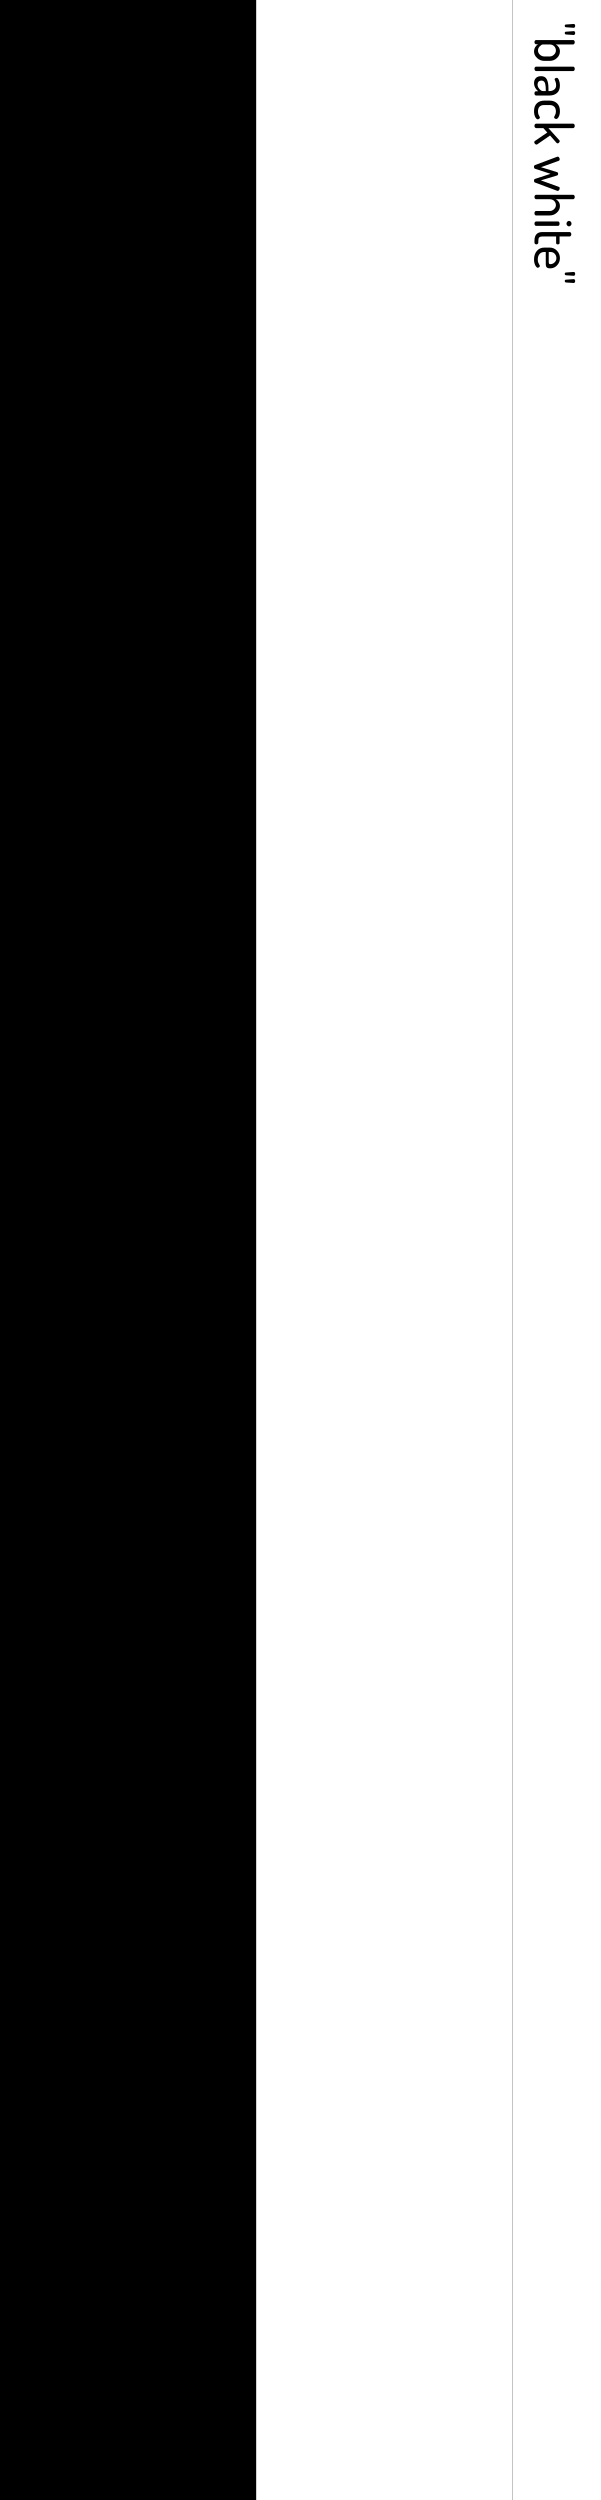
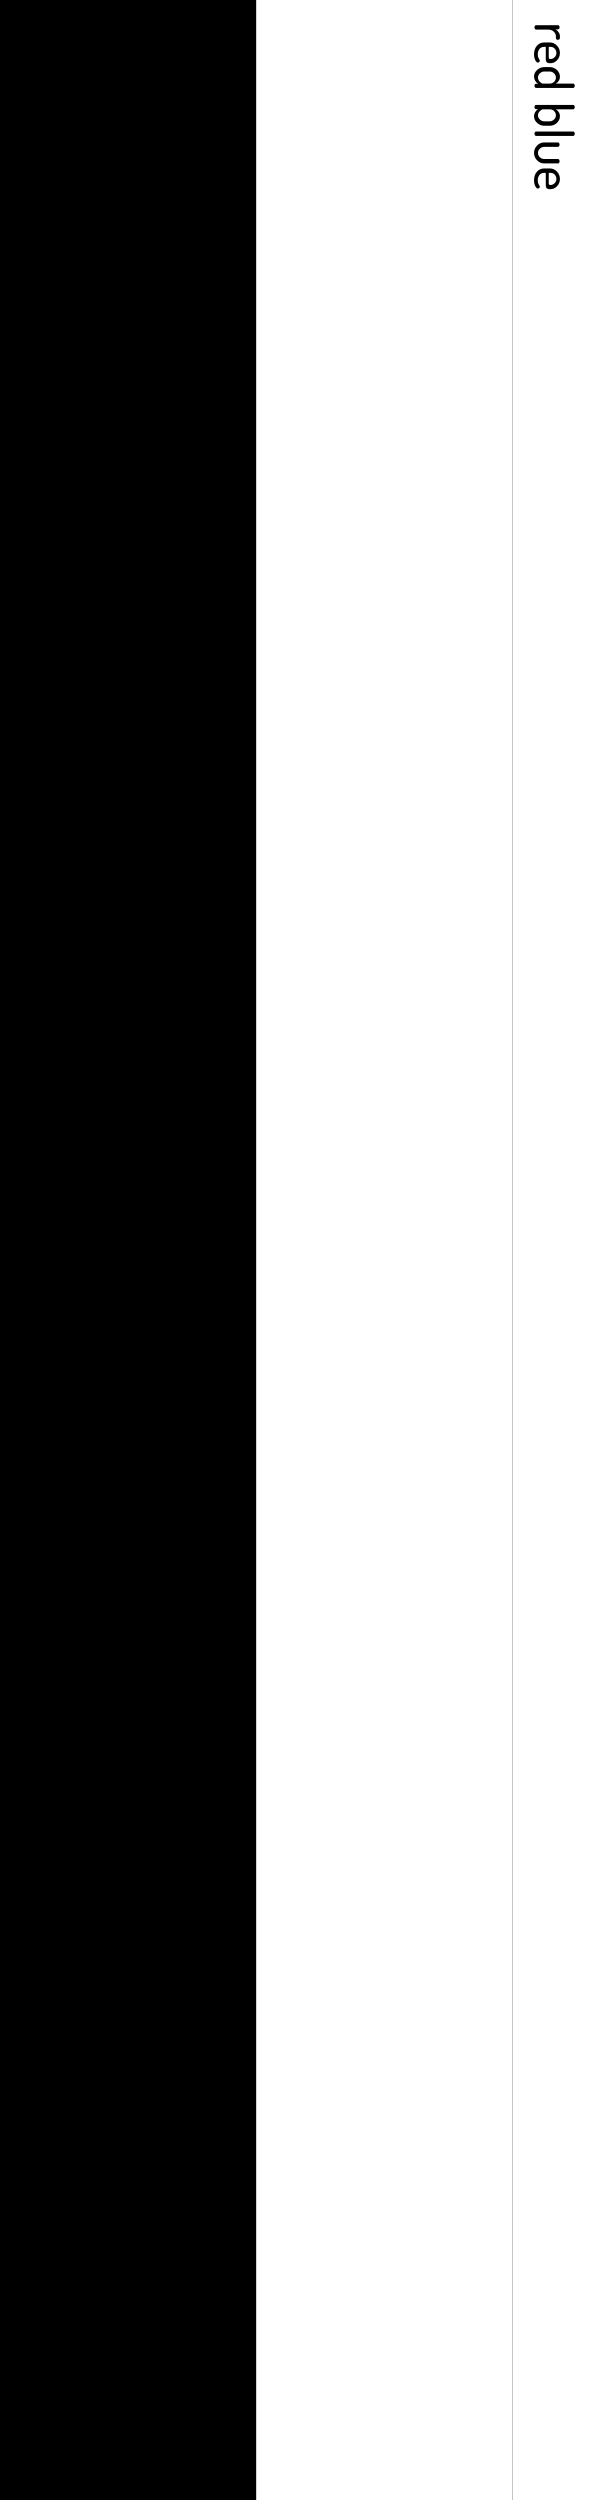
<svg xmlns="http://www.w3.org/2000/svg" width="136pt" height="566pt" viewBox="0 0 136 566" version="1.1">
  <g id="surface1">
    <path style=" stroke:none;fill-rule:nonzero;fill:rgb(0%,0%,0%);fill-opacity:1;" d="M 0 0 L 116 0 L 116 566 L 0 566 Z M 0 0 " />
    <path style=" stroke:none;fill-rule:nonzero;fill:rgb(0%,0%,0%);fill-opacity:1;" d="M 0 0 L 58 0 L 58 566 L 0 566 Z M 0 0 " />
    <path style=" stroke:none;fill-rule:nonzero;fill:rgb(100%,100%,100%);fill-opacity:1;" d="M 58 0 L 116 0 L 116 566 L 58 566 Z M 58 0 " />
-     <path style=" stroke:none;fill-rule:nonzero;fill:rgb(0%,0%,0%);fill-opacity:1;" d="M 129.922 5.422 C 130.004 5.422 130.07 5.461 130.125 5.547 C 130.188 5.641 130.219 5.738 130.219 5.844 C 130.219 5.957 130.188 6.062 130.125 6.156 C 130.07 6.25 130.004 6.297 129.922 6.297 L 128.172 6.172 C 128.086 6.172 128.016 6.145 127.953 6.094 C 127.891 6.039 127.859 5.961 127.859 5.859 C 127.859 5.648 127.961 5.547 128.172 5.547 Z M 129.922 7.047 C 130.004 7.047 130.07 7.086 130.125 7.172 C 130.188 7.266 130.219 7.367 130.219 7.484 C 130.219 7.598 130.188 7.695 130.125 7.781 C 130.07 7.875 130.004 7.922 129.922 7.922 L 128.172 7.812 C 128.086 7.812 128.016 7.781 127.953 7.719 C 127.891 7.664 127.859 7.586 127.859 7.484 C 127.859 7.273 127.961 7.172 128.172 7.172 Z M 121.359 9.066 L 129.766 9.066 C 129.867 9.066 129.953 9.113 130.016 9.207 C 130.086 9.301 130.125 9.414 130.125 9.551 C 130.125 9.695 130.086 9.816 130.016 9.91 C 129.953 10.012 129.867 10.066 129.766 10.066 L 125.844 10.066 C 126.102 10.211 126.32 10.418 126.5 10.691 C 126.676 10.961 126.766 11.273 126.766 11.629 C 126.766 12.211 126.535 12.715 126.078 13.145 C 125.629 13.57 125.086 13.785 124.453 13.785 L 123.234 13.785 C 122.617 13.785 122.078 13.57 121.609 13.145 C 121.141 12.715 120.906 12.227 120.906 11.676 C 120.906 11.309 120.996 10.977 121.172 10.676 C 121.359 10.371 121.582 10.152 121.844 10.02 L 121.359 10.02 C 121.266 10.02 121.18 9.973 121.109 9.879 C 121.035 9.785 121 9.68 121 9.566 C 121 9.43 121.035 9.309 121.109 9.207 C 121.18 9.113 121.266 9.066 121.359 9.066 Z M 122.906 10.066 C 122.707 10.066 122.473 10.207 122.203 10.488 C 121.93 10.77 121.797 11.082 121.797 11.426 C 121.797 11.789 121.941 12.105 122.234 12.379 C 122.535 12.648 122.867 12.785 123.234 12.785 L 124.453 12.785 C 124.816 12.785 125.141 12.648 125.422 12.379 C 125.711 12.105 125.859 11.789 125.859 11.426 C 125.859 11.059 125.727 10.742 125.469 10.473 C 125.207 10.199 124.867 10.066 124.453 10.066 Z M 121.359 15.09 L 129.766 15.09 C 129.867 15.09 129.953 15.137 130.016 15.23 C 130.086 15.324 130.125 15.441 130.125 15.59 C 130.125 15.734 130.086 15.855 130.016 15.949 C 129.953 16.043 129.867 16.09 129.766 16.09 L 121.359 16.09 C 121.273 16.09 121.191 16.035 121.109 15.934 C 121.035 15.84 121 15.723 121 15.59 C 121 15.453 121.035 15.332 121.109 15.23 C 121.18 15.137 121.266 15.09 121.359 15.09 Z M 122.5 17.246 C 123.125 17.246 123.555 17.484 123.797 17.965 C 124.047 18.441 124.172 19.137 124.172 20.043 L 124.172 20.621 L 124.422 20.621 C 124.816 20.621 125.16 20.512 125.453 20.293 C 125.754 20.074 125.906 19.746 125.906 19.309 C 125.906 18.965 125.848 18.66 125.734 18.402 C 125.617 18.152 125.562 18.016 125.562 17.996 C 125.562 17.879 125.613 17.785 125.719 17.715 C 125.832 17.652 125.945 17.621 126.062 17.621 C 126.25 17.621 126.41 17.801 126.547 18.168 C 126.691 18.531 126.766 18.918 126.766 19.324 C 126.766 20.105 126.539 20.684 126.094 21.059 C 125.645 21.434 125.094 21.621 124.438 21.621 L 121.359 21.621 C 121.254 21.621 121.164 21.574 121.094 21.48 C 121.031 21.387 121 21.266 121 21.121 C 121 20.996 121.031 20.887 121.094 20.793 C 121.164 20.707 121.254 20.668 121.359 20.668 L 121.844 20.668 C 121.219 20.125 120.906 19.52 120.906 18.855 C 120.906 18.375 121.039 17.984 121.312 17.684 C 121.582 17.391 121.977 17.246 122.5 17.246 Z M 122.609 18.246 C 122.305 18.246 122.078 18.328 121.922 18.496 C 121.773 18.66 121.703 18.887 121.703 19.168 C 121.703 19.5 121.836 19.824 122.109 20.137 C 122.379 20.457 122.656 20.621 122.938 20.621 L 123.562 20.621 L 123.562 20.199 C 123.562 19.969 123.551 19.77 123.531 19.605 C 123.52 19.438 123.492 19.262 123.453 19.074 C 123.422 18.895 123.367 18.75 123.297 18.637 C 123.234 18.52 123.145 18.426 123.031 18.355 C 122.914 18.281 122.773 18.246 122.609 18.246 Z M 123.234 22.781 L 124.438 22.781 C 125.125 22.781 125.68 22.984 126.109 23.391 C 126.547 23.797 126.766 24.391 126.766 25.172 C 126.766 25.672 126.676 26.086 126.5 26.422 C 126.32 26.766 126.133 26.938 125.938 26.938 C 125.82 26.938 125.707 26.895 125.594 26.812 C 125.488 26.727 125.438 26.629 125.438 26.516 C 125.438 26.484 125.504 26.344 125.641 26.094 C 125.785 25.852 125.859 25.57 125.859 25.25 C 125.859 24.77 125.734 24.406 125.484 24.156 C 125.234 23.906 124.883 23.781 124.438 23.781 L 123.234 23.781 C 122.273 23.781 121.797 24.27 121.797 25.25 C 121.797 25.594 121.867 25.883 122.016 26.125 C 122.16 26.375 122.234 26.52 122.234 26.562 C 122.234 26.688 122.18 26.789 122.078 26.875 C 121.973 26.969 121.863 27.016 121.75 27.016 C 121.551 27.016 121.359 26.836 121.172 26.484 C 120.996 26.129 120.906 25.695 120.906 25.188 C 120.906 24.395 121.117 23.797 121.547 23.391 C 121.973 22.984 122.535 22.781 123.234 22.781 Z M 121.359 28.004 L 129.766 28.004 C 129.867 28.004 129.953 28.051 130.016 28.145 C 130.086 28.238 130.125 28.352 130.125 28.488 C 130.125 28.633 130.086 28.754 130.016 28.848 C 129.953 28.949 129.867 29.004 129.766 29.004 L 124.156 29.004 L 126.625 31.738 C 126.688 31.809 126.719 31.883 126.719 31.957 C 126.719 32.07 126.664 32.18 126.562 32.285 C 126.469 32.398 126.363 32.457 126.25 32.457 C 126.145 32.457 126.062 32.418 126 32.348 L 124.531 30.676 L 121.641 32.676 C 121.578 32.715 121.516 32.738 121.453 32.738 C 121.336 32.738 121.223 32.676 121.109 32.551 C 121.004 32.434 120.953 32.309 120.953 32.176 C 120.953 32.07 121.004 31.98 121.109 31.91 L 123.906 30.004 L 123.016 29.004 L 121.359 29.004 C 121.273 29.004 121.191 28.949 121.109 28.848 C 121.035 28.754 121 28.637 121 28.504 C 121 28.367 121.035 28.246 121.109 28.145 C 121.18 28.051 121.266 28.004 121.359 28.004 Z M 126.281 35.461 C 126.395 35.461 126.492 35.523 126.578 35.648 C 126.672 35.781 126.719 35.922 126.719 36.07 C 126.719 36.234 126.648 36.344 126.516 36.398 L 122.484 37.852 L 126.125 38.977 C 126.281 39.027 126.359 39.152 126.359 39.352 C 126.359 39.547 126.281 39.672 126.125 39.727 L 122.453 40.836 L 126.516 42.305 C 126.648 42.336 126.719 42.434 126.719 42.602 C 126.719 42.746 126.672 42.887 126.578 43.023 C 126.492 43.156 126.395 43.227 126.281 43.227 C 126.219 43.227 126.156 43.211 126.094 43.18 L 121.109 41.32 C 120.965 41.258 120.891 41.121 120.891 40.914 C 120.891 40.695 120.965 40.559 121.109 40.508 L 124.641 39.352 L 121.141 38.211 C 120.977 38.148 120.891 38 120.891 37.773 C 120.891 37.562 120.977 37.43 121.141 37.367 L 126.094 35.508 C 126.188 35.477 126.25 35.461 126.281 35.461 Z M 121.359 44.105 L 129.766 44.105 C 129.867 44.105 129.953 44.152 130.016 44.246 C 130.086 44.34 130.125 44.453 130.125 44.59 C 130.125 44.734 130.086 44.855 130.016 44.949 C 129.953 45.051 129.867 45.105 129.766 45.105 L 125.844 45.105 C 126.102 45.238 126.32 45.438 126.5 45.699 C 126.676 45.969 126.766 46.293 126.766 46.668 C 126.766 47.23 126.535 47.719 126.078 48.137 C 125.629 48.562 125.086 48.777 124.453 48.777 L 121.359 48.777 C 121.242 48.777 121.156 48.723 121.094 48.621 C 121.031 48.527 121 48.41 121 48.277 C 121 48.141 121.031 48.02 121.094 47.918 C 121.156 47.824 121.242 47.777 121.359 47.777 L 124.453 47.777 C 124.816 47.777 125.141 47.641 125.422 47.371 C 125.711 47.098 125.859 46.781 125.859 46.418 C 125.859 46.074 125.727 45.766 125.469 45.496 C 125.207 45.234 124.867 45.105 124.453 45.105 L 121.359 45.105 C 121.273 45.105 121.191 45.051 121.109 44.949 C 121.035 44.855 121 44.738 121 44.605 C 121 44.469 121.035 44.348 121.109 44.246 C 121.18 44.152 121.266 44.105 121.359 44.105 Z M 128.422 50.203 C 128.535 50.078 128.664 50.016 128.812 50.016 C 128.969 50.016 129.102 50.07 129.219 50.188 C 129.332 50.312 129.391 50.461 129.391 50.641 C 129.391 50.805 129.332 50.945 129.219 51.062 C 129.102 51.188 128.969 51.25 128.812 51.25 C 128.664 51.25 128.535 51.188 128.422 51.062 C 128.305 50.945 128.25 50.805 128.25 50.641 C 128.25 50.473 128.305 50.328 128.422 50.203 Z M 121.359 50.141 L 126.344 50.141 C 126.445 50.141 126.531 50.188 126.594 50.281 C 126.656 50.383 126.688 50.504 126.688 50.641 C 126.688 50.785 126.656 50.906 126.594 51 C 126.531 51.094 126.445 51.141 126.344 51.141 L 121.359 51.141 C 121.273 51.141 121.191 51.086 121.109 50.984 C 121.035 50.891 121 50.773 121 50.641 C 121 50.504 121.035 50.383 121.109 50.281 C 121.18 50.188 121.266 50.141 121.359 50.141 Z M 122.812 52.535 L 128.984 52.535 C 129.086 52.535 129.172 52.586 129.234 52.691 C 129.305 52.793 129.344 52.902 129.344 53.02 C 129.344 53.152 129.305 53.273 129.234 53.379 C 129.172 53.48 129.086 53.535 128.984 53.535 L 126.688 53.535 L 126.688 55.035 C 126.688 55.129 126.645 55.199 126.562 55.254 C 126.488 55.305 126.398 55.332 126.297 55.332 C 126.191 55.332 126.098 55.305 126.016 55.254 C 125.941 55.199 125.906 55.129 125.906 55.035 L 125.906 53.535 L 122.812 53.535 C 122.469 53.535 122.223 53.605 122.078 53.754 C 121.941 53.898 121.875 54.152 121.875 54.52 L 121.875 54.895 C 121.875 55.027 121.832 55.133 121.75 55.207 C 121.664 55.289 121.562 55.332 121.438 55.332 C 121.32 55.332 121.219 55.289 121.125 55.207 C 121.039 55.121 121 55.02 121 54.895 L 121 54.52 C 121 53.195 121.602 52.535 122.812 52.535 Z M 123.234 56.055 L 124.484 56.055 C 125.109 56.055 125.645 56.289 126.094 56.758 C 126.539 57.227 126.766 57.789 126.766 58.445 C 126.766 59.07 126.551 59.609 126.125 60.07 C 125.707 60.527 125.18 60.758 124.547 60.758 C 124.316 60.758 124.129 60.727 123.984 60.664 C 123.848 60.609 123.75 60.527 123.688 60.414 C 123.633 60.297 123.598 60.188 123.578 60.086 C 123.566 59.992 123.562 59.855 123.562 59.68 L 123.562 57.055 L 123.203 57.055 C 122.754 57.055 122.398 57.211 122.141 57.523 C 121.879 57.844 121.75 58.258 121.75 58.758 C 121.75 59.027 121.785 59.258 121.859 59.445 C 121.941 59.641 122.02 59.797 122.094 59.914 C 122.176 60.039 122.219 60.137 122.219 60.211 C 122.219 60.324 122.164 60.418 122.062 60.492 C 121.957 60.574 121.852 60.617 121.75 60.617 C 121.57 60.617 121.383 60.434 121.188 60.07 C 121 59.703 120.906 59.258 120.906 58.727 C 120.906 57.945 121.117 57.305 121.547 56.805 C 121.973 56.305 122.535 56.055 123.234 56.055 Z M 124.234 57.055 L 124.234 59.273 C 124.234 59.48 124.258 59.621 124.312 59.695 C 124.363 59.766 124.461 59.805 124.609 59.805 C 124.973 59.805 125.289 59.668 125.562 59.398 C 125.832 59.137 125.969 58.82 125.969 58.445 C 125.969 58.059 125.844 57.73 125.594 57.461 C 125.344 57.188 125.031 57.055 124.656 57.055 Z M 129.922 61.57 C 130.004 61.57 130.07 61.609 130.125 61.695 C 130.188 61.789 130.219 61.887 130.219 61.992 C 130.219 62.105 130.188 62.211 130.125 62.305 C 130.07 62.398 130.004 62.445 129.922 62.445 L 128.172 62.32 C 128.086 62.32 128.016 62.293 127.953 62.242 C 127.891 62.188 127.859 62.109 127.859 62.008 C 127.859 61.797 127.961 61.695 128.172 61.695 Z M 129.922 63.195 C 130.004 63.195 130.07 63.234 130.125 63.32 C 130.188 63.414 130.219 63.516 130.219 63.633 C 130.219 63.746 130.188 63.844 130.125 63.93 C 130.07 64.023 130.004 64.07 129.922 64.07 L 128.172 63.961 C 128.086 63.961 128.016 63.93 127.953 63.867 C 127.891 63.812 127.859 63.734 127.859 63.633 C 127.859 63.422 127.961 63.32 128.172 63.32 Z M 121 64.496 " />
+     <path style=" stroke:none;fill-rule:nonzero;fill:rgb(0%,0%,0%);fill-opacity:1;" d="M 121.359 5.703 L 126.344 5.703 C 126.445 5.703 126.531 5.75 126.594 5.844 C 126.656 5.938 126.688 6.055 126.688 6.203 C 126.688 6.328 126.656 6.43 126.594 6.516 C 126.531 6.609 126.445 6.656 126.344 6.656 L 125.781 6.656 C 126.051 6.801 126.281 7.016 126.469 7.297 C 126.664 7.578 126.766 7.891 126.766 8.234 L 126.766 8.641 C 126.766 8.742 126.719 8.832 126.625 8.906 C 126.531 8.977 126.422 9.016 126.297 9.016 C 126.18 9.016 126.078 8.977 125.984 8.906 C 125.898 8.832 125.859 8.742 125.859 8.641 L 125.859 8.234 C 125.859 7.816 125.691 7.457 125.359 7.156 C 125.035 6.852 124.613 6.703 124.094 6.703 L 121.359 6.703 C 121.273 6.703 121.191 6.648 121.109 6.547 C 121.035 6.453 121 6.336 121 6.203 C 121 6.066 121.035 5.945 121.109 5.844 C 121.18 5.75 121.266 5.703 121.359 5.703 Z M 123.234 9.613 L 124.484 9.613 C 125.109 9.613 125.645 9.848 126.094 10.316 C 126.539 10.785 126.766 11.348 126.766 12.004 C 126.766 12.629 126.551 13.168 126.125 13.629 C 125.707 14.086 125.18 14.316 124.547 14.316 C 124.316 14.316 124.129 14.285 123.984 14.223 C 123.848 14.168 123.75 14.086 123.688 13.973 C 123.633 13.855 123.598 13.746 123.578 13.645 C 123.566 13.551 123.562 13.414 123.562 13.238 L 123.562 10.613 L 123.203 10.613 C 122.754 10.613 122.398 10.77 122.141 11.082 C 121.879 11.402 121.75 11.816 121.75 12.316 C 121.75 12.586 121.785 12.816 121.859 13.004 C 121.941 13.199 122.02 13.355 122.094 13.473 C 122.176 13.598 122.219 13.695 122.219 13.77 C 122.219 13.883 122.164 13.977 122.062 14.051 C 121.957 14.133 121.852 14.176 121.75 14.176 C 121.57 14.176 121.383 13.992 121.188 13.629 C 121 13.262 120.906 12.816 120.906 12.285 C 120.906 11.504 121.117 10.863 121.547 10.363 C 121.973 9.863 122.535 9.613 123.234 9.613 Z M 124.234 10.613 L 124.234 12.832 C 124.234 13.039 124.258 13.18 124.312 13.254 C 124.363 13.324 124.461 13.363 124.609 13.363 C 124.973 13.363 125.289 13.227 125.562 12.957 C 125.832 12.695 125.969 12.379 125.969 12.004 C 125.969 11.617 125.844 11.289 125.594 11.02 C 125.344 10.746 125.031 10.613 124.656 10.613 Z M 123.234 15.191 L 124.453 15.191 C 125.086 15.191 125.629 15.402 126.078 15.832 C 126.535 16.258 126.766 16.762 126.766 17.348 C 126.766 17.711 126.676 18.027 126.5 18.301 C 126.32 18.57 126.102 18.777 125.844 18.926 L 129.766 18.926 C 129.867 18.926 129.953 18.973 130.016 19.066 C 130.086 19.16 130.125 19.277 130.125 19.426 C 130.125 19.57 130.086 19.684 130.016 19.77 C 129.953 19.863 129.867 19.91 129.766 19.91 L 121.359 19.91 C 121.266 19.91 121.18 19.863 121.109 19.77 C 121.035 19.676 121 19.559 121 19.426 C 121 19.301 121.035 19.191 121.109 19.098 C 121.18 19.012 121.266 18.973 121.359 18.973 L 121.844 18.973 C 121.582 18.836 121.359 18.613 121.172 18.301 C 120.996 17.996 120.906 17.668 120.906 17.316 C 120.906 16.754 121.141 16.258 121.609 15.832 C 122.078 15.402 122.617 15.191 123.234 15.191 Z M 123.234 16.191 C 122.867 16.191 122.535 16.324 122.234 16.598 C 121.941 16.867 121.797 17.184 121.797 17.551 C 121.797 17.902 121.93 18.223 122.203 18.504 C 122.473 18.785 122.707 18.926 122.906 18.926 L 124.453 18.926 C 124.867 18.926 125.207 18.785 125.469 18.504 C 125.727 18.23 125.859 17.918 125.859 17.566 C 125.859 17.191 125.711 16.867 125.422 16.598 C 125.141 16.324 124.816 16.191 124.453 16.191 Z M 121.359 23.754 L 129.766 23.754 C 129.867 23.754 129.953 23.801 130.016 23.895 C 130.086 23.988 130.125 24.102 130.125 24.238 C 130.125 24.383 130.086 24.504 130.016 24.598 C 129.953 24.699 129.867 24.754 129.766 24.754 L 125.844 24.754 C 126.102 24.898 126.32 25.105 126.5 25.379 C 126.676 25.648 126.766 25.961 126.766 26.316 C 126.766 26.898 126.535 27.402 126.078 27.832 C 125.629 28.258 125.086 28.473 124.453 28.473 L 123.234 28.473 C 122.617 28.473 122.078 28.258 121.609 27.832 C 121.141 27.402 120.906 26.914 120.906 26.363 C 120.906 25.996 120.996 25.664 121.172 25.363 C 121.359 25.059 121.582 24.84 121.844 24.707 L 121.359 24.707 C 121.266 24.707 121.18 24.66 121.109 24.566 C 121.035 24.473 121 24.367 121 24.254 C 121 24.117 121.035 23.996 121.109 23.895 C 121.18 23.801 121.266 23.754 121.359 23.754 Z M 122.906 24.754 C 122.707 24.754 122.473 24.895 122.203 25.176 C 121.93 25.457 121.797 25.77 121.797 26.113 C 121.797 26.477 121.941 26.793 122.234 27.066 C 122.535 27.336 122.867 27.473 123.234 27.473 L 124.453 27.473 C 124.816 27.473 125.141 27.336 125.422 27.066 C 125.711 26.793 125.859 26.477 125.859 26.113 C 125.859 25.746 125.727 25.43 125.469 25.16 C 125.207 24.887 124.867 24.754 124.453 24.754 Z M 121.359 29.777 L 129.766 29.777 C 129.867 29.777 129.953 29.824 130.016 29.918 C 130.086 30.012 130.125 30.129 130.125 30.277 C 130.125 30.422 130.086 30.543 130.016 30.637 C 129.953 30.73 129.867 30.777 129.766 30.777 L 121.359 30.777 C 121.273 30.777 121.191 30.723 121.109 30.621 C 121.035 30.527 121 30.41 121 30.277 C 121 30.141 121.035 30.02 121.109 29.918 C 121.18 29.824 121.266 29.777 121.359 29.777 Z M 123.203 32.25 L 126.328 32.25 C 126.422 32.25 126.504 32.297 126.578 32.391 C 126.648 32.492 126.688 32.613 126.688 32.75 C 126.688 32.883 126.645 33 126.562 33.094 C 126.488 33.195 126.41 33.25 126.328 33.25 L 123.203 33.25 C 122.848 33.25 122.523 33.383 122.234 33.656 C 121.941 33.926 121.797 34.25 121.797 34.625 C 121.797 35 121.938 35.32 122.219 35.594 C 122.508 35.863 122.836 36 123.203 36 L 126.344 36 C 126.426 36 126.504 36.047 126.578 36.141 C 126.648 36.242 126.688 36.363 126.688 36.5 C 126.688 36.645 126.648 36.766 126.578 36.859 C 126.516 36.953 126.438 37 126.344 37 L 123.203 37 C 122.586 37 122.051 36.766 121.594 36.297 C 121.133 35.828 120.906 35.27 120.906 34.625 C 120.906 33.977 121.133 33.422 121.594 32.953 C 122.051 32.484 122.586 32.25 123.203 32.25 Z M 123.234 38.137 L 124.484 38.137 C 125.109 38.137 125.645 38.371 126.094 38.84 C 126.539 39.309 126.766 39.871 126.766 40.527 C 126.766 41.152 126.551 41.691 126.125 42.152 C 125.707 42.609 125.18 42.84 124.547 42.84 C 124.316 42.84 124.129 42.809 123.984 42.746 C 123.848 42.691 123.75 42.609 123.688 42.496 C 123.633 42.379 123.598 42.27 123.578 42.168 C 123.566 42.074 123.562 41.938 123.562 41.762 L 123.562 39.137 L 123.203 39.137 C 122.754 39.137 122.398 39.293 122.141 39.605 C 121.879 39.926 121.75 40.34 121.75 40.84 C 121.75 41.109 121.785 41.34 121.859 41.527 C 121.941 41.723 122.02 41.879 122.094 41.996 C 122.176 42.121 122.219 42.219 122.219 42.293 C 122.219 42.406 122.164 42.5 122.062 42.574 C 121.957 42.656 121.852 42.699 121.75 42.699 C 121.57 42.699 121.383 42.516 121.188 42.152 C 121 41.785 120.906 41.34 120.906 40.809 C 120.906 40.027 121.117 39.387 121.547 38.887 C 121.973 38.387 122.535 38.137 123.234 38.137 Z M 124.234 39.137 L 124.234 41.355 C 124.234 41.562 124.258 41.703 124.312 41.777 C 124.363 41.848 124.461 41.887 124.609 41.887 C 124.973 41.887 125.289 41.75 125.562 41.48 C 125.832 41.219 125.969 40.902 125.969 40.527 C 125.969 40.141 125.844 39.812 125.594 39.543 C 125.344 39.27 125.031 39.137 124.656 39.137 Z M 121 43.23 " />
  </g>
</svg>
